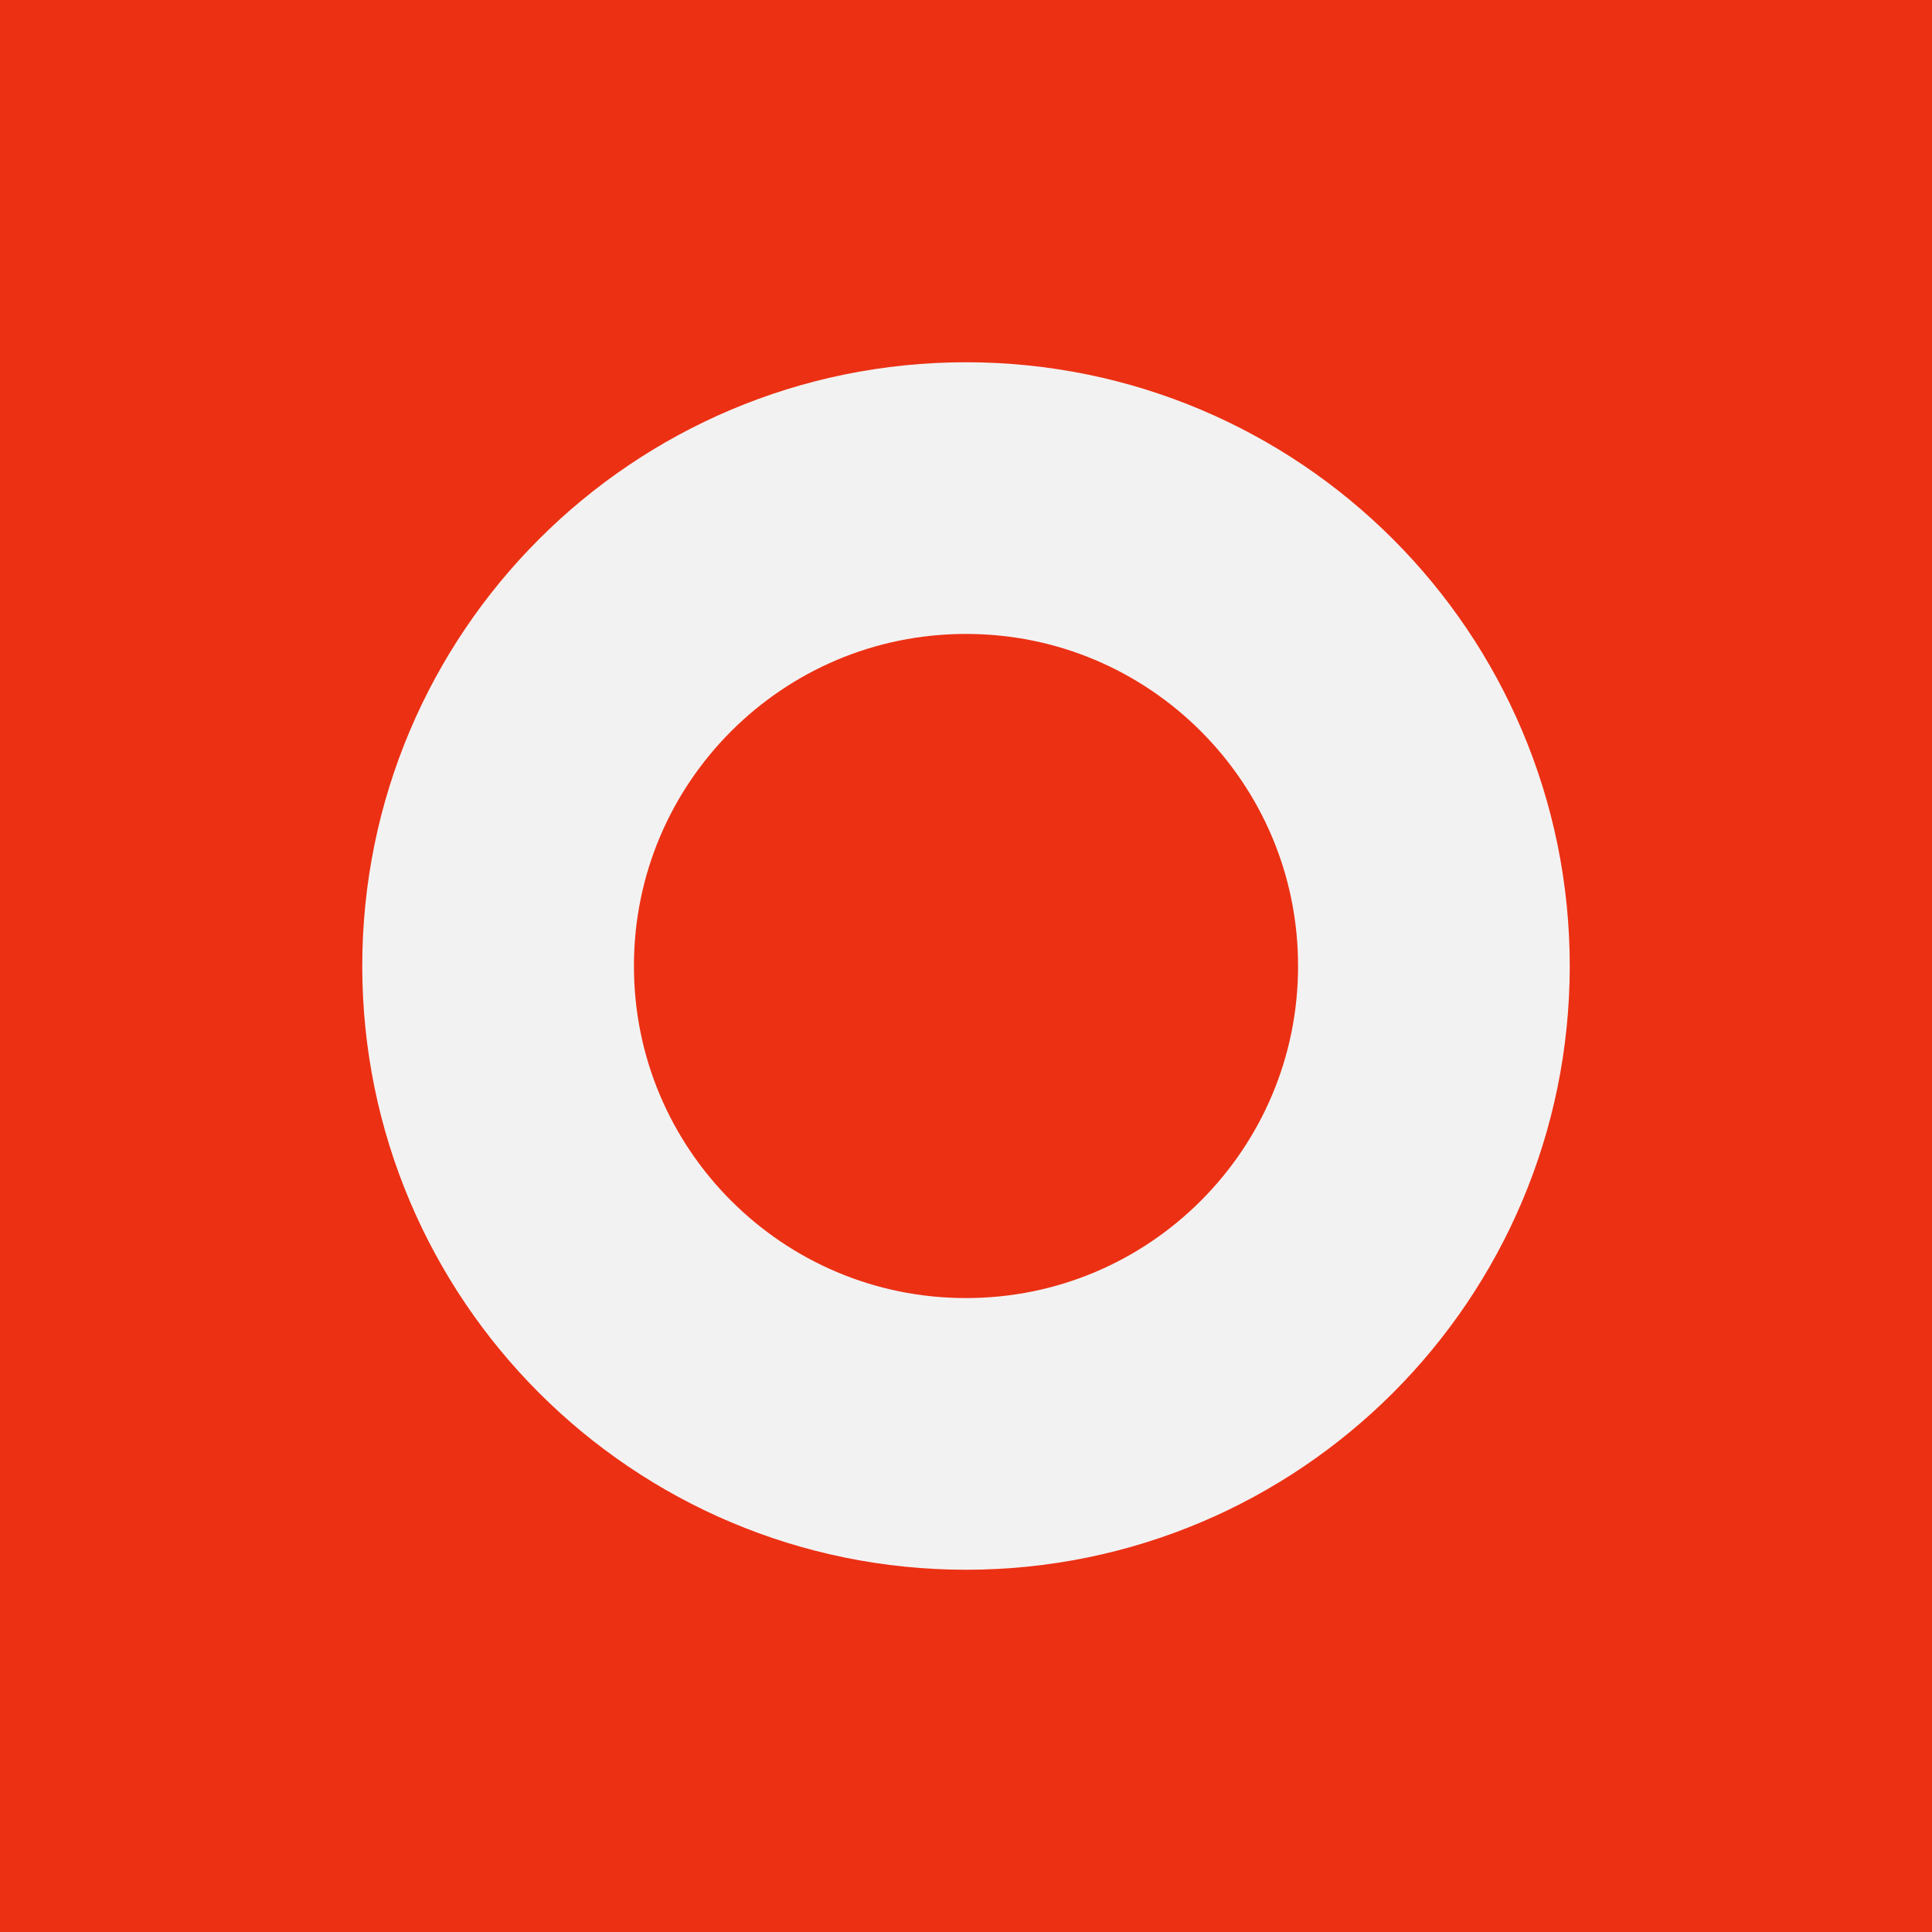
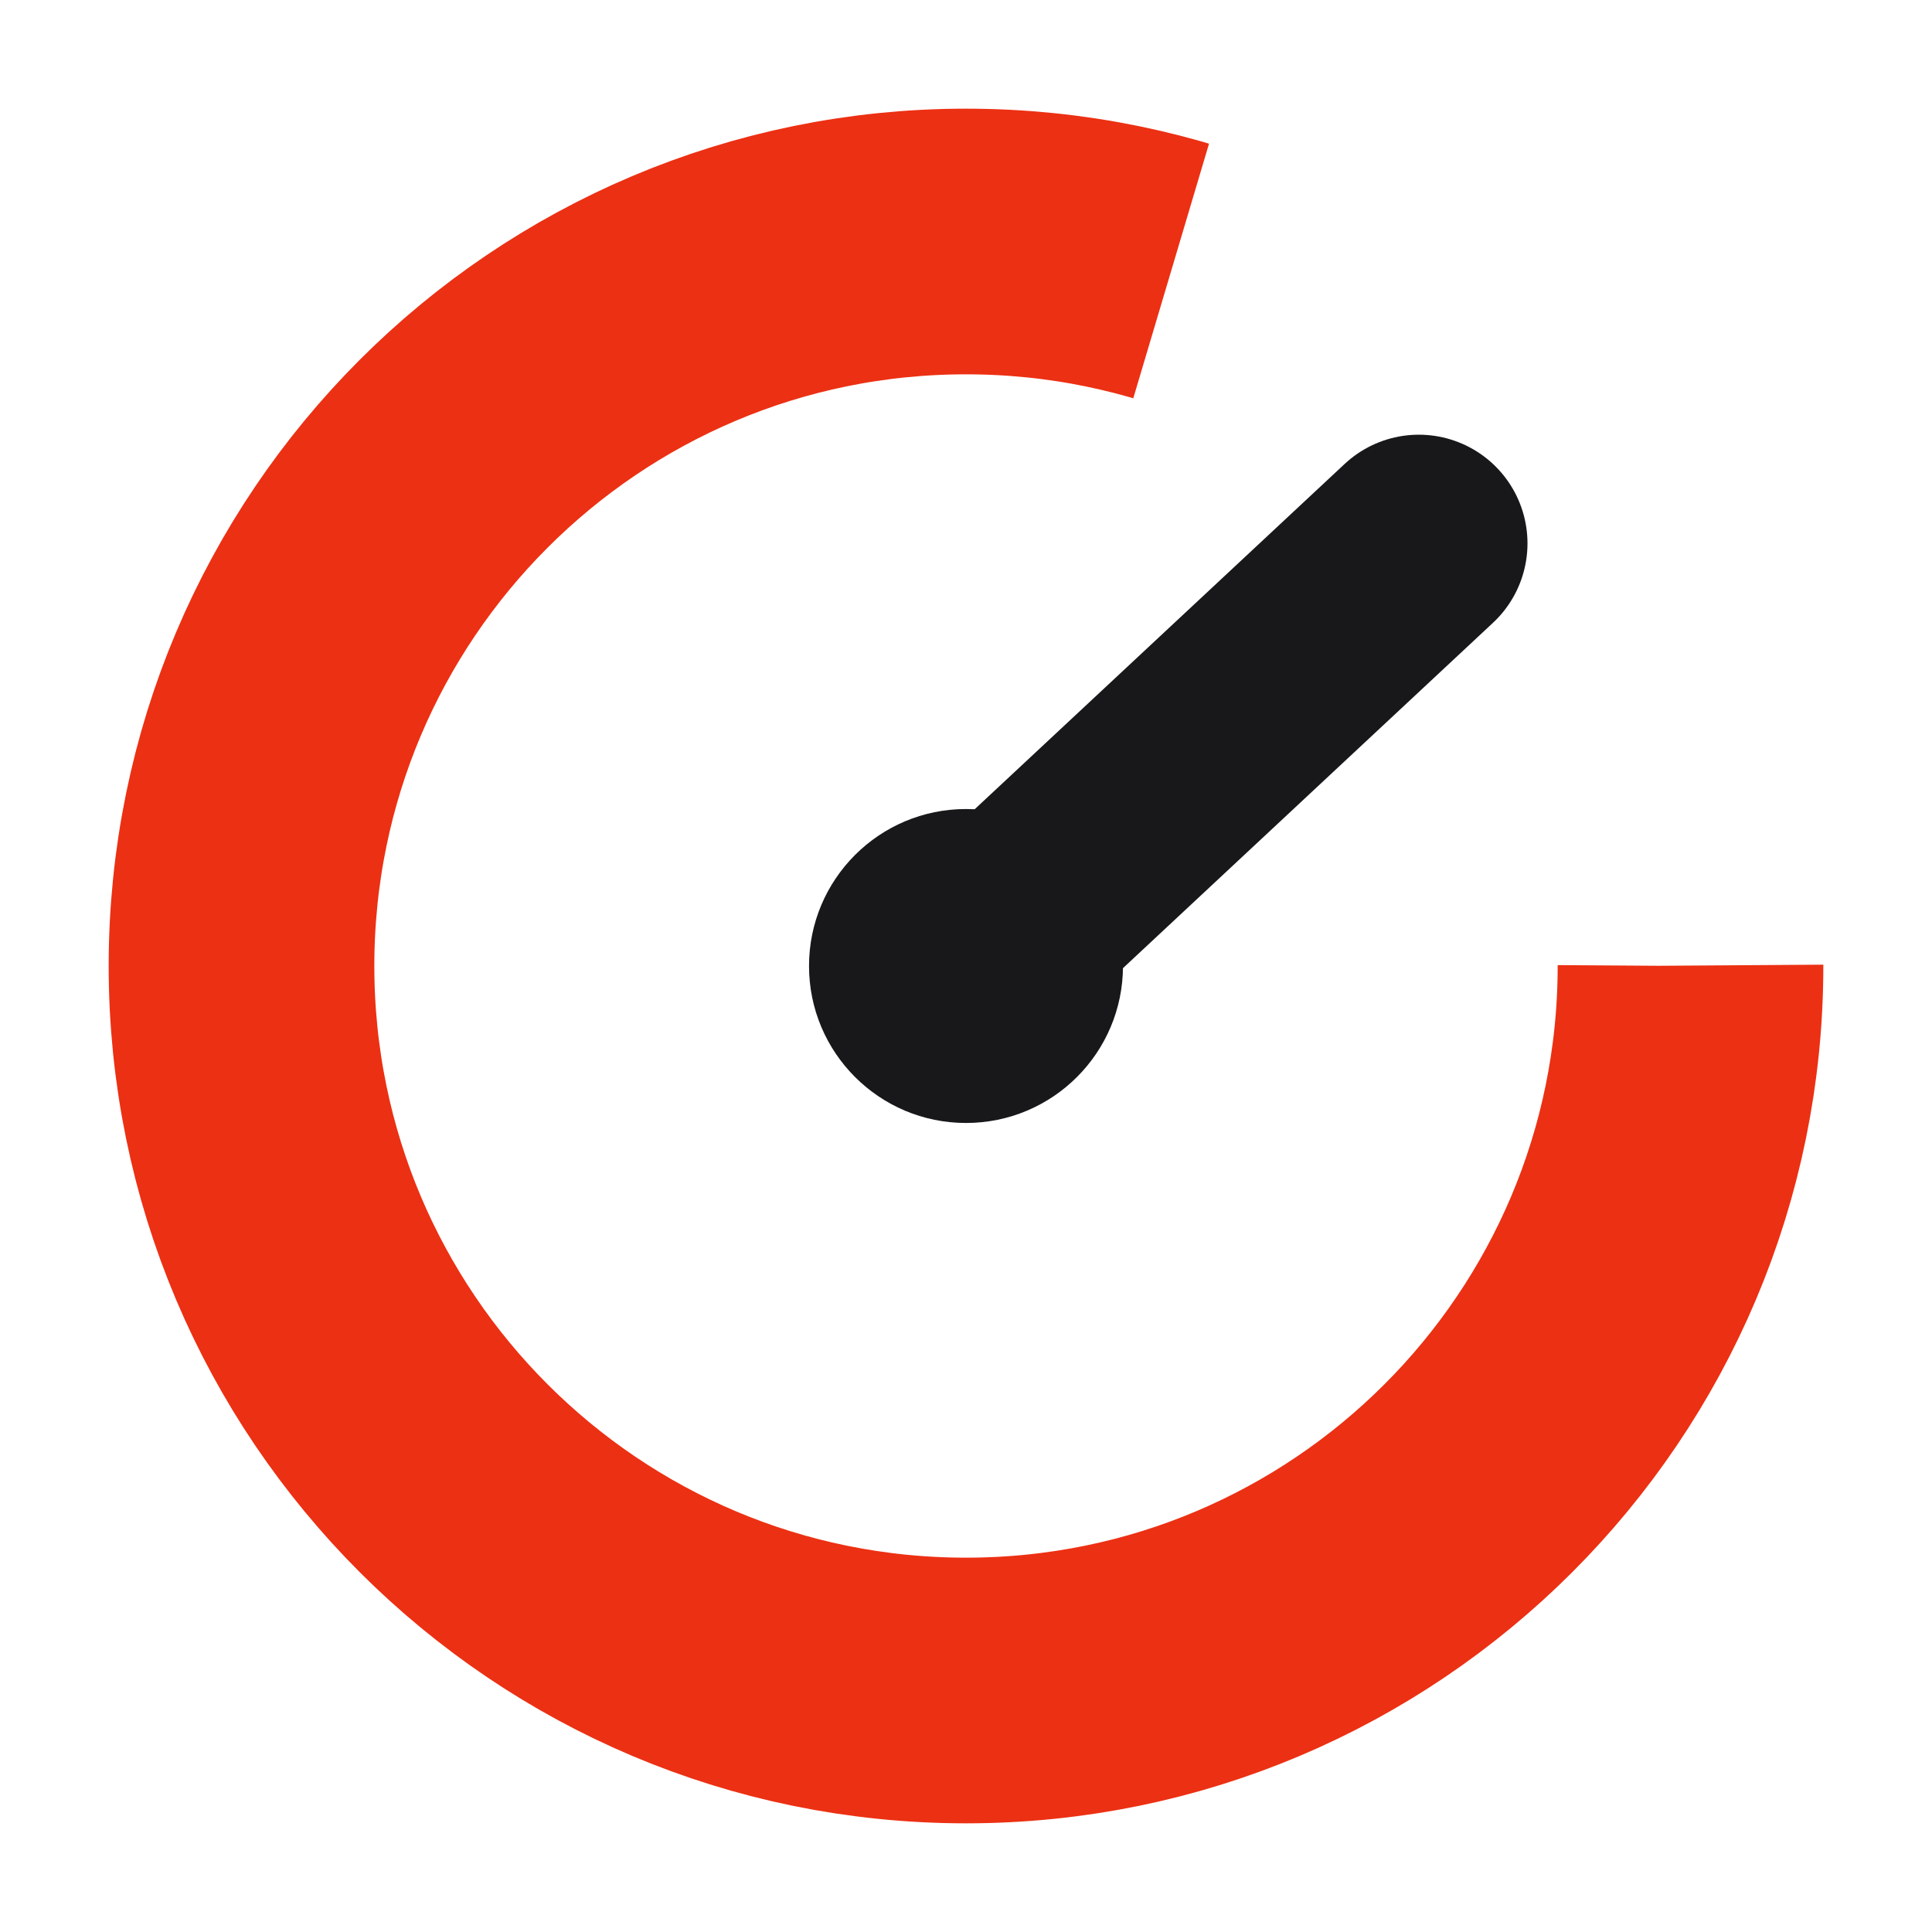
- <svg xmlns="http://www.w3.org/2000/svg" viewBox="0 0 64 64">
-   <rect width="64" height="64" fill="#ec3013" />
-   <circle cx="32" cy="32" r="15.5" fill="none" stroke="#f3f2f2" stroke-width="9" />
+ <svg xmlns="http://www.w3.org/2000/svg" viewBox="0 0 32 32">
+   <style>
+     .arc { fill: none; stroke: #ec3013; stroke-width: 4.4; stroke-dasharray: 60 15.4; }
+     .needle { stroke: #18181b; stroke-width: 3.6; stroke-linecap: round; }
+     .hub { fill: #18181b; }
+     @media (prefers-color-scheme: dark) {
+       .arc { stroke: #ff563c; }
+       .needle { stroke: #f4f4f5; }
+       .hub { fill: #f4f4f5; }
+     }
+   </style>
+   <circle class="arc" cx="16" cy="16" r="12" />
+   <path class="needle" d="M16 16 23.5 9" />
+   <circle class="hub" cx="16" cy="16" r="2.6" />
</svg>
